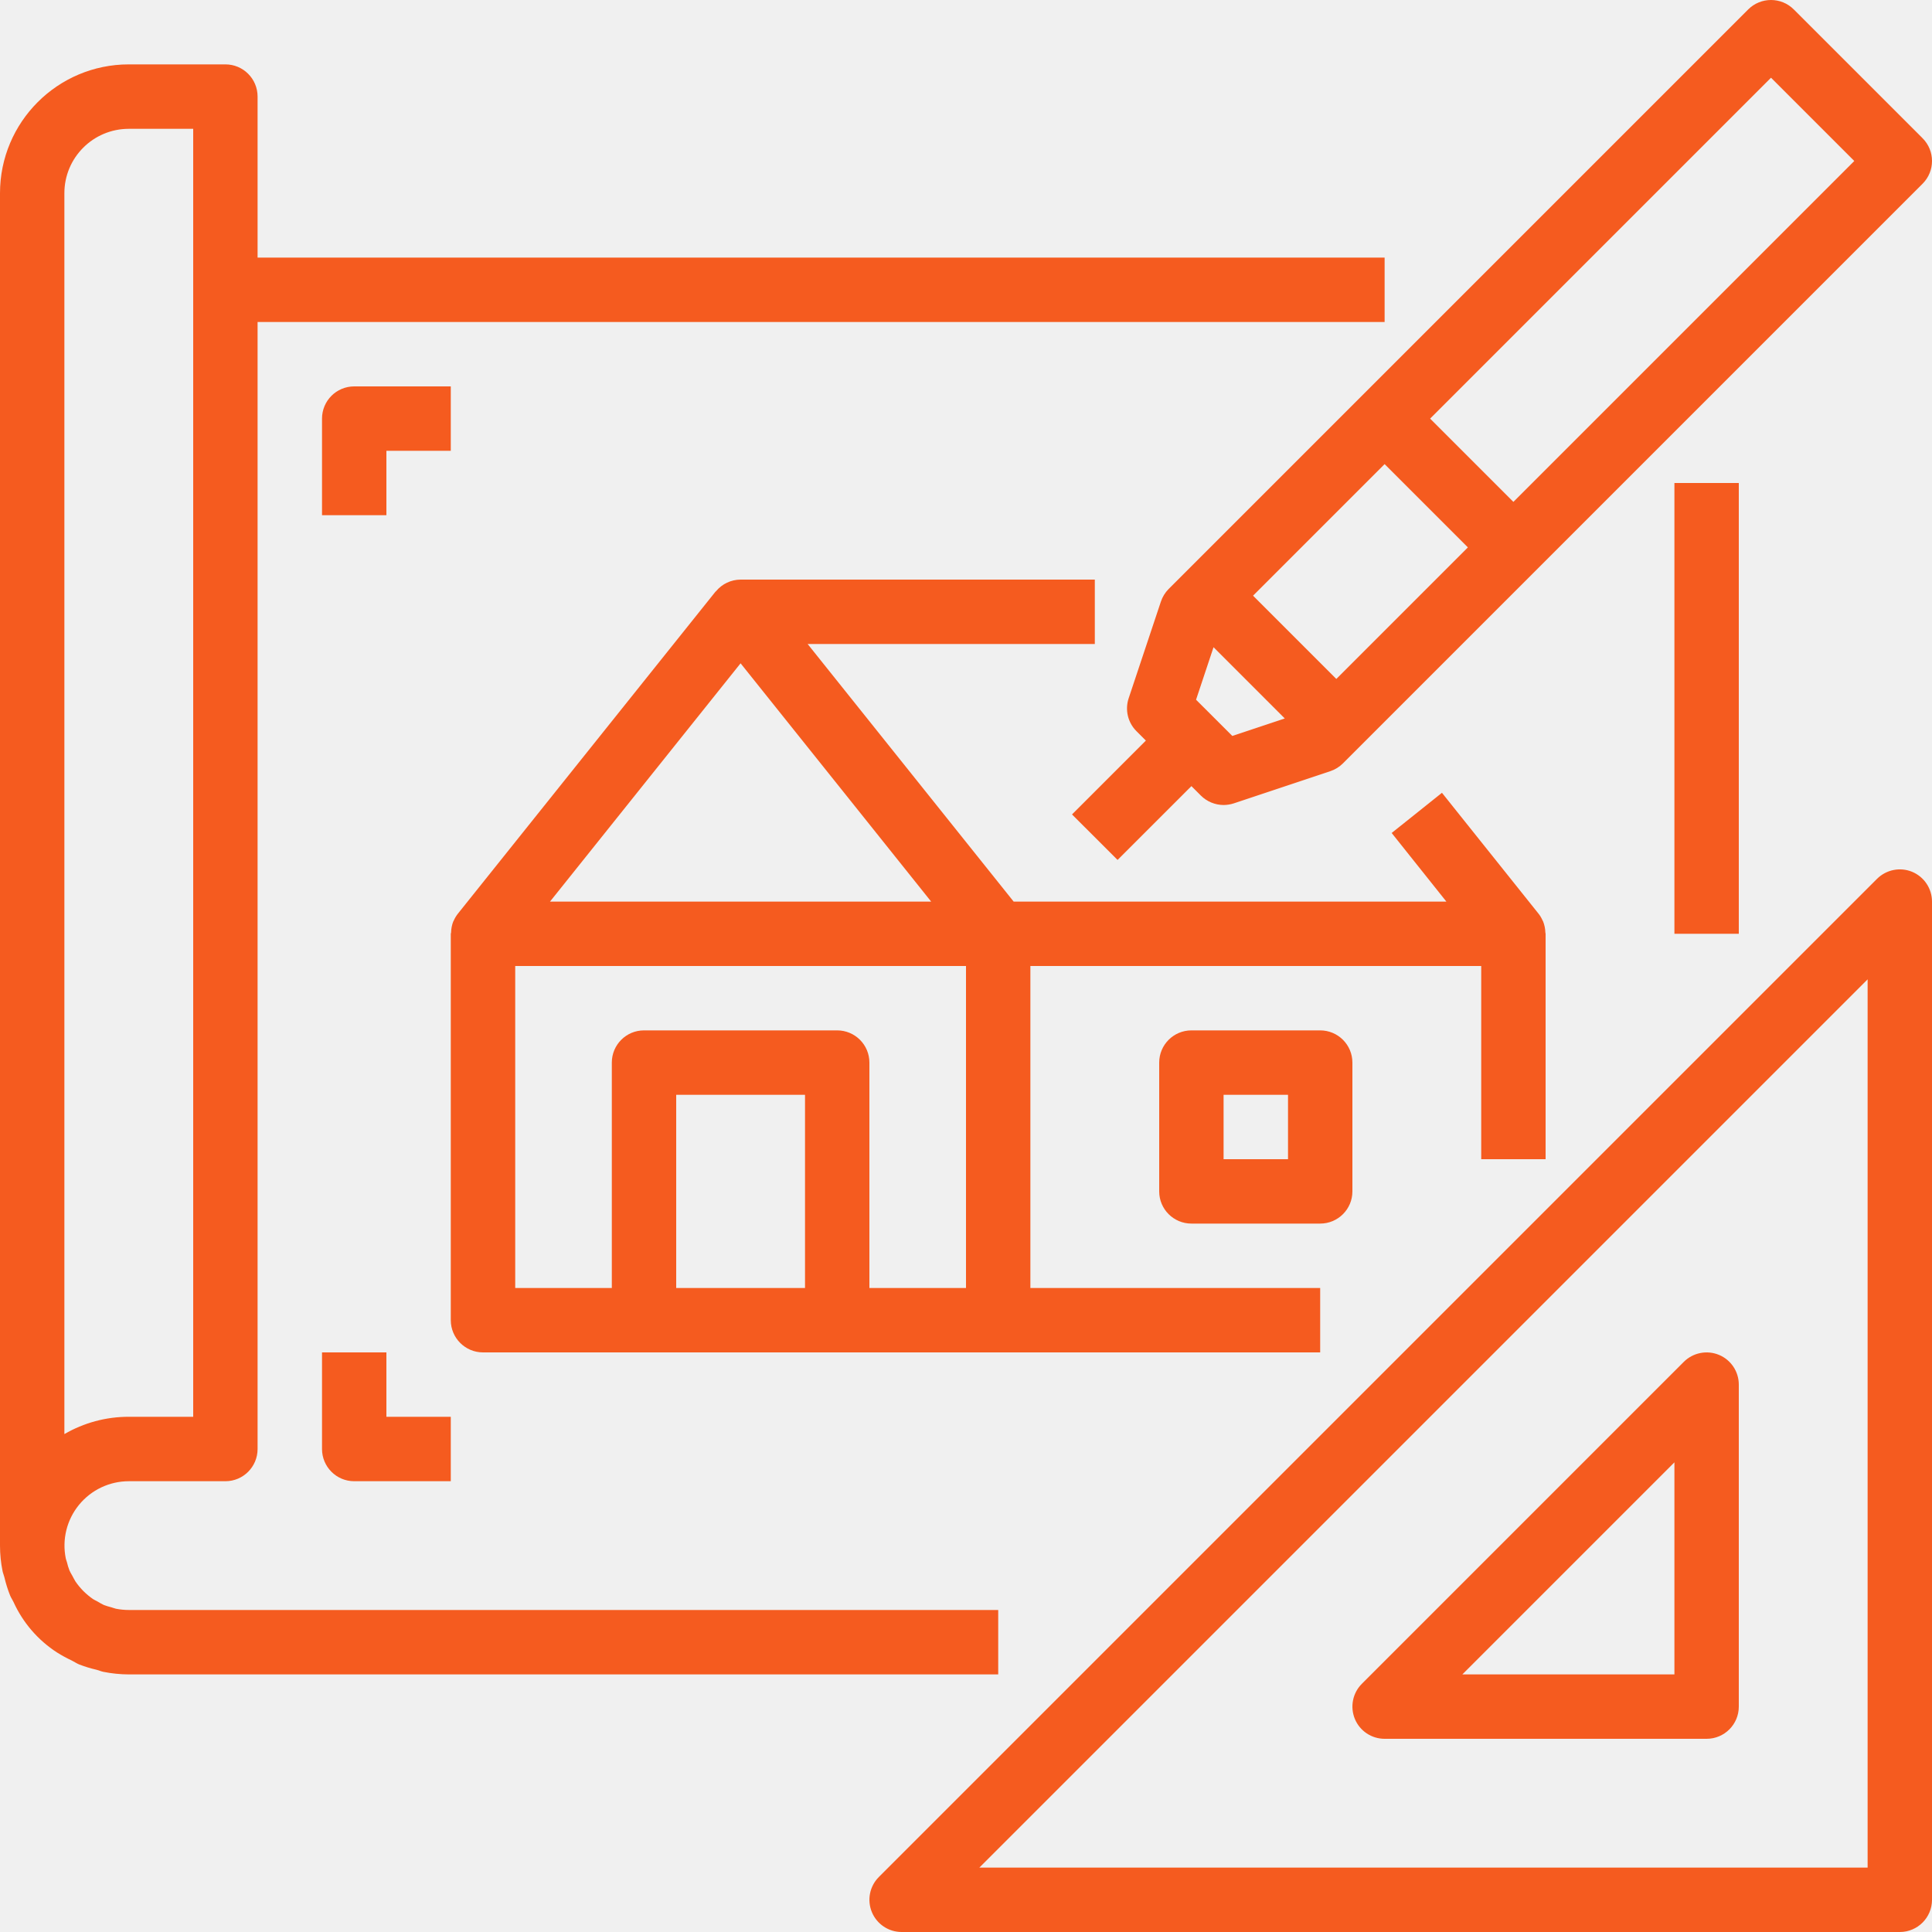
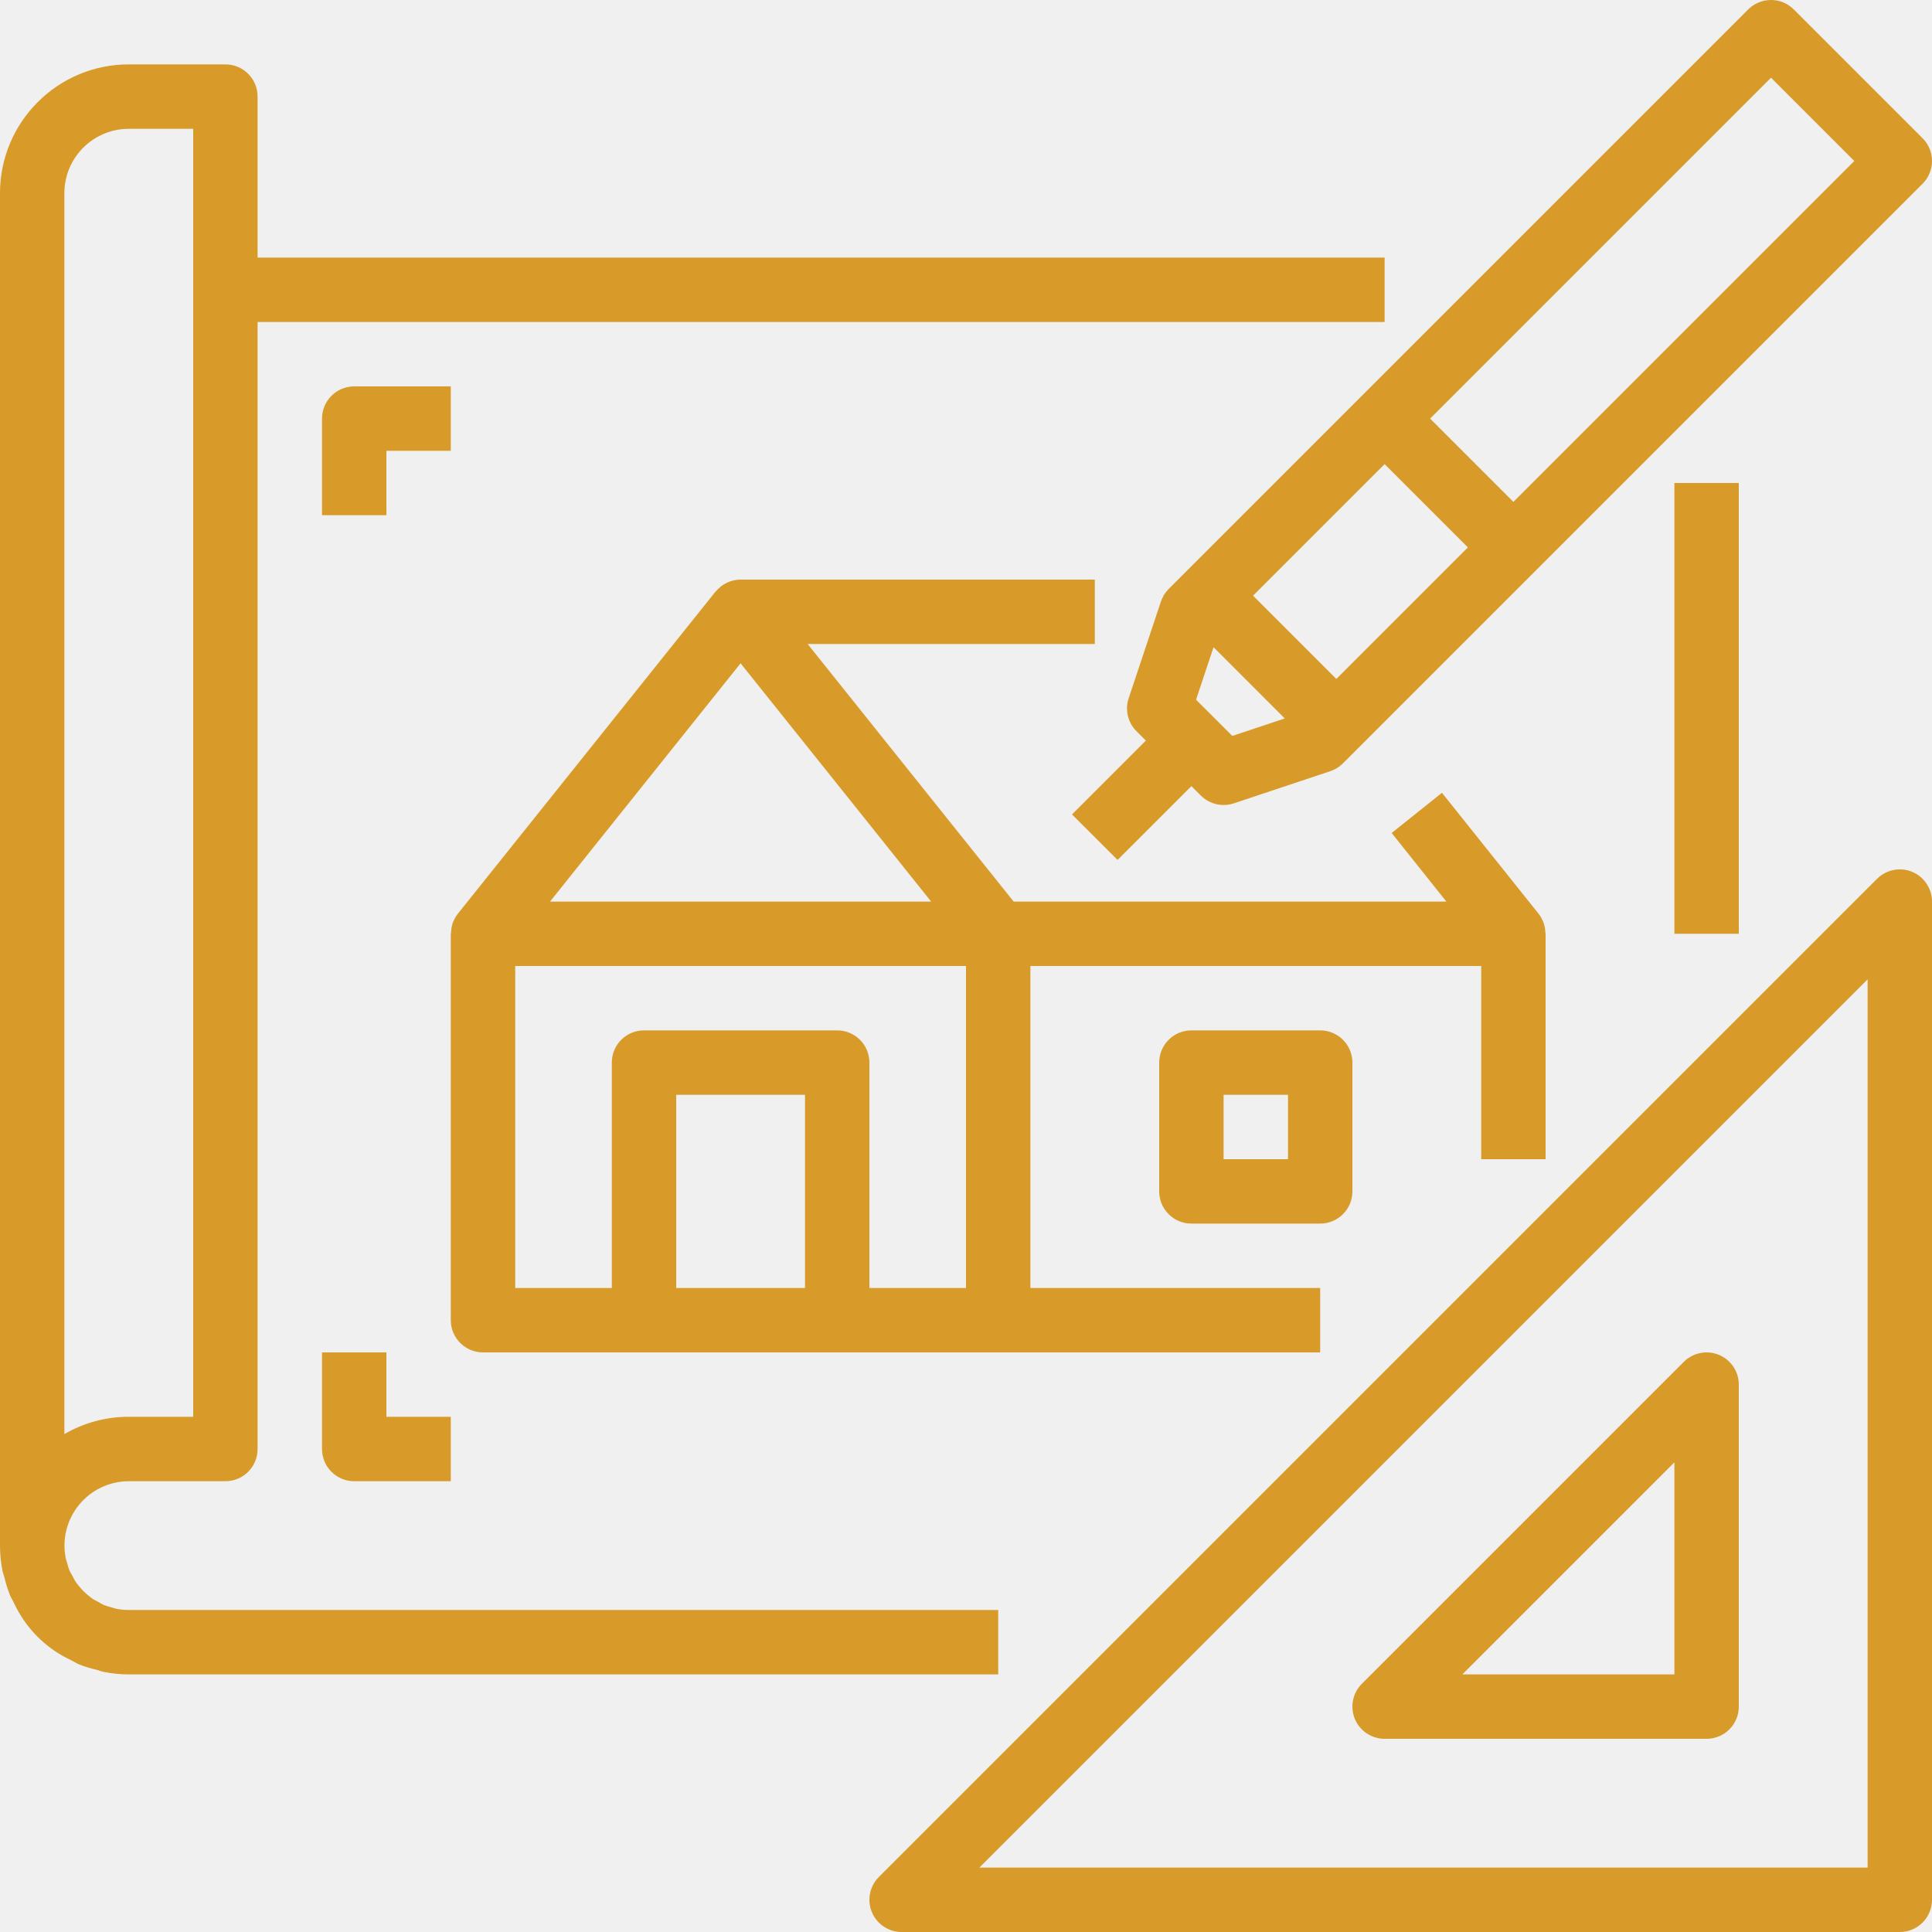
<svg xmlns="http://www.w3.org/2000/svg" width="40" height="40" viewBox="0 0 40 40" fill="none">
  <g clip-path="url(#clip0_1_426)">
-     <path d="M34.667 10H36V19.333H34.667V10Z" fill="#F55B1F" />
-     <path d="M0.091 32.656C0.121 32.784 0.16 32.91 0.209 33.032C0.228 33.079 0.257 33.12 0.279 33.166C0.473 33.594 0.786 33.958 1.181 34.213C1.278 34.274 1.379 34.329 1.483 34.378C1.535 34.403 1.581 34.436 1.635 34.459C1.754 34.505 1.876 34.543 2 34.571C2.047 34.583 2.089 34.603 2.137 34.613C2.311 34.648 2.489 34.666 2.667 34.667H20.667V33.333H2.667C2.577 33.333 2.488 33.324 2.4 33.307C2.368 33.3 2.338 33.286 2.307 33.278C2.254 33.265 2.202 33.249 2.151 33.23C2.106 33.208 2.061 33.184 2.018 33.157C1.988 33.14 1.956 33.127 1.927 33.108C1.856 33.059 1.789 33.003 1.727 32.942C1.666 32.88 1.611 32.814 1.562 32.742C1.537 32.704 1.518 32.661 1.495 32.62C1.473 32.58 1.455 32.554 1.439 32.516C1.417 32.46 1.399 32.402 1.386 32.344C1.379 32.318 1.367 32.293 1.362 32.266C1.282 31.874 1.382 31.467 1.635 31.157C1.888 30.847 2.267 30.667 2.667 30.667H4.667C5.035 30.667 5.333 30.368 5.333 30V6.667H28.667V5.333H5.333V2C5.333 1.631 5.035 1.333 4.667 1.333H2.667C1.194 1.333 0 2.527 0 4V32C0 32.179 0.018 32.358 0.054 32.533C0.063 32.575 0.081 32.614 0.091 32.656ZM1.333 4C1.333 3.263 1.93 2.667 2.667 2.667H4V29.333H2.667C2.198 29.332 1.738 29.456 1.333 29.691V4Z" fill="#F55B1F" />
-     <path d="M18.143 15.111L16.721 13.333H22.667V12H15.333C15.136 12.001 14.949 12.089 14.823 12.242C14.823 12.246 14.816 12.246 14.813 12.25L9.48 18.917C9.445 18.962 9.415 19.011 9.393 19.063C9.393 19.068 9.387 19.071 9.385 19.076C9.356 19.149 9.341 19.227 9.339 19.306C9.339 19.316 9.333 19.324 9.333 19.333V27.333C9.333 27.701 9.632 28 10 28H27.333V26.667H21.333V20H30.667V24H32V19.333C32 19.324 31.995 19.316 31.995 19.306C31.993 19.227 31.977 19.15 31.948 19.076C31.948 19.071 31.941 19.066 31.939 19.061C31.917 19.01 31.889 18.961 31.854 18.917L29.854 16.414L28.813 17.246L29.946 18.667H20.987L18.143 15.111ZM15.333 13.733L17.964 17.022L19.279 18.667H11.387L15.333 13.733ZM10.667 20H20V26.667H18V22C18 21.631 17.701 21.333 17.333 21.333H13.333C12.965 21.333 12.667 21.631 12.667 22V26.667H10.667V20ZM14 26.667V22.667H16.667V26.667H14Z" fill="#F55B1F" />
-     <path d="M24.667 21.333C24.299 21.333 24 21.631 24 22V24.667C24 25.035 24.299 25.333 24.667 25.333H27.333C27.701 25.333 28 25.035 28 24.667V22C28 21.631 27.701 21.333 27.333 21.333H24.667ZM26.667 24H25.333V22.667H26.667V24Z" fill="#F55B1F" />
-     <path d="M39.589 18.05C39.34 17.947 39.053 18.005 38.862 18.195L18.195 38.862C18.005 39.052 17.948 39.339 18.051 39.588C18.154 39.837 18.397 40 18.667 40H39.333C39.702 40 40 39.702 40 39.333V18.667C40 18.397 39.838 18.154 39.589 18.05ZM38.667 38.667H20.276L38.667 20.276V38.667Z" fill="#F55B1F" />
-     <path d="M28.051 35.589C28.154 35.838 28.397 36 28.667 36H35.333C35.702 36 36 35.702 36 35.333V28.667C36 28.397 35.838 28.154 35.589 28.051C35.34 27.948 35.053 28.005 34.862 28.195L28.195 34.862C28.005 35.052 27.948 35.339 28.051 35.589ZM34.667 30.276V34.667H30.276L34.667 30.276Z" fill="#F55B1F" />
-     <path d="M37.138 0.195C36.878 -0.065 36.456 -0.065 36.195 0.195L24.195 12.195C24.122 12.269 24.067 12.358 24.035 12.456L23.368 14.456C23.288 14.695 23.35 14.959 23.529 15.138L23.724 15.333L22.195 16.862L23.138 17.804L24.667 16.276L24.862 16.471C24.987 16.596 25.157 16.666 25.333 16.667C25.405 16.666 25.476 16.655 25.544 16.633L27.544 15.966C27.642 15.933 27.731 15.878 27.805 15.804L39.805 3.804C40.065 3.544 40.065 3.122 39.805 2.862L37.138 0.195ZM25.943 12.333L28.667 9.609L30.391 11.333L27.667 14.057L25.943 12.333ZM25.514 15.237L24.763 14.487L25.125 13.4L26.6 14.875L25.514 15.237ZM31.333 10.391L29.609 8.667L36.667 1.609L38.391 3.333L31.333 10.391Z" fill="#F55B1F" />
-     <path d="M6.667 28V30C6.667 30.368 6.965 30.667 7.333 30.667H9.333V29.333H8V28H6.667Z" fill="#F55B1F" />
-     <path d="M9.333 8H7.333C6.965 8 6.667 8.298 6.667 8.667V10.667H8V9.333H9.333V8Z" fill="#F55B1F" />
+     <path d="M34.667 10H36V19.333H34.667V10Z" fill="#d89a29" />
+     <path d="M0.091 32.656C0.121 32.784 0.16 32.91 0.209 33.032C0.228 33.079 0.257 33.12 0.279 33.166C0.473 33.594 0.786 33.958 1.181 34.213C1.278 34.274 1.379 34.329 1.483 34.378C1.535 34.403 1.581 34.436 1.635 34.459C1.754 34.505 1.876 34.543 2 34.571C2.047 34.583 2.089 34.603 2.137 34.613C2.311 34.648 2.489 34.666 2.667 34.667H20.667V33.333H2.667C2.577 33.333 2.488 33.324 2.4 33.307C2.368 33.3 2.338 33.286 2.307 33.278C2.254 33.265 2.202 33.249 2.151 33.23C2.106 33.208 2.061 33.184 2.018 33.157C1.988 33.14 1.956 33.127 1.927 33.108C1.856 33.059 1.789 33.003 1.727 32.942C1.666 32.88 1.611 32.814 1.562 32.742C1.537 32.704 1.518 32.661 1.495 32.62C1.473 32.58 1.455 32.554 1.439 32.516C1.417 32.46 1.399 32.402 1.386 32.344C1.379 32.318 1.367 32.293 1.362 32.266C1.282 31.874 1.382 31.467 1.635 31.157C1.888 30.847 2.267 30.667 2.667 30.667H4.667C5.035 30.667 5.333 30.368 5.333 30V6.667H28.667V5.333H5.333V2C5.333 1.631 5.035 1.333 4.667 1.333H2.667C1.194 1.333 0 2.527 0 4V32C0 32.179 0.018 32.358 0.054 32.533C0.063 32.575 0.081 32.614 0.091 32.656ZM1.333 4C1.333 3.263 1.93 2.667 2.667 2.667H4V29.333H2.667C2.198 29.332 1.738 29.456 1.333 29.691V4Z" fill="#d89a29" />
+     <path d="M18.143 15.111L16.721 13.333H22.667V12H15.333C15.136 12.001 14.949 12.089 14.823 12.242C14.823 12.246 14.816 12.246 14.813 12.25L9.48 18.917C9.445 18.962 9.415 19.011 9.393 19.063C9.393 19.068 9.387 19.071 9.385 19.076C9.356 19.149 9.341 19.227 9.339 19.306C9.339 19.316 9.333 19.324 9.333 19.333V27.333C9.333 27.701 9.632 28 10 28H27.333V26.667H21.333V20H30.667V24H32V19.333C32 19.324 31.995 19.316 31.995 19.306C31.993 19.227 31.977 19.15 31.948 19.076C31.948 19.071 31.941 19.066 31.939 19.061C31.917 19.01 31.889 18.961 31.854 18.917L29.854 16.414L28.813 17.246L29.946 18.667H20.987L18.143 15.111ZM15.333 13.733L17.964 17.022L19.279 18.667H11.387L15.333 13.733ZM10.667 20H20V26.667H18V22C18 21.631 17.701 21.333 17.333 21.333H13.333C12.965 21.333 12.667 21.631 12.667 22V26.667H10.667V20ZM14 26.667V22.667H16.667V26.667H14Z" fill="#d89a29" />
+     <path d="M24.667 21.333C24.299 21.333 24 21.631 24 22V24.667C24 25.035 24.299 25.333 24.667 25.333H27.333C27.701 25.333 28 25.035 28 24.667V22C28 21.631 27.701 21.333 27.333 21.333H24.667ZM26.667 24H25.333V22.667H26.667V24Z" fill="#d89a29" />
+     <path d="M39.589 18.05C39.34 17.947 39.053 18.005 38.862 18.195L18.195 38.862C18.005 39.052 17.948 39.339 18.051 39.588C18.154 39.837 18.397 40 18.667 40H39.333C39.702 40 40 39.702 40 39.333V18.667C40 18.397 39.838 18.154 39.589 18.05ZM38.667 38.667H20.276L38.667 20.276V38.667Z" fill="#d89a29" />
+     <path d="M28.051 35.589C28.154 35.838 28.397 36 28.667 36H35.333C35.702 36 36 35.702 36 35.333V28.667C36 28.397 35.838 28.154 35.589 28.051C35.34 27.948 35.053 28.005 34.862 28.195L28.195 34.862C28.005 35.052 27.948 35.339 28.051 35.589ZM34.667 30.276V34.667H30.276L34.667 30.276Z" fill="#d89a29" />
+     <path d="M37.138 0.195C36.878 -0.065 36.456 -0.065 36.195 0.195L24.195 12.195C24.122 12.269 24.067 12.358 24.035 12.456L23.368 14.456C23.288 14.695 23.35 14.959 23.529 15.138L23.724 15.333L22.195 16.862L23.138 17.804L24.667 16.276L24.862 16.471C24.987 16.596 25.157 16.666 25.333 16.667C25.405 16.666 25.476 16.655 25.544 16.633L27.544 15.966C27.642 15.933 27.731 15.878 27.805 15.804L39.805 3.804C40.065 3.544 40.065 3.122 39.805 2.862L37.138 0.195ZM25.943 12.333L28.667 9.609L30.391 11.333L27.667 14.057L25.943 12.333ZM25.514 15.237L24.763 14.487L25.125 13.4L26.6 14.875L25.514 15.237ZM31.333 10.391L29.609 8.667L36.667 1.609L38.391 3.333L31.333 10.391Z" fill="#d89a29" />
+     <path d="M6.667 28V30C6.667 30.368 6.965 30.667 7.333 30.667H9.333V29.333H8V28H6.667Z" fill="#d89a29" />
+     <path d="M9.333 8H7.333C6.965 8 6.667 8.298 6.667 8.667V10.667H8V9.333H9.333V8Z" fill="#d89a29" />
  </g>
  <defs>
    <clipPath id="clip0_1_426">
      <rect width="40" height="40" fill="white" />
    </clipPath>
  </defs>
</svg>
